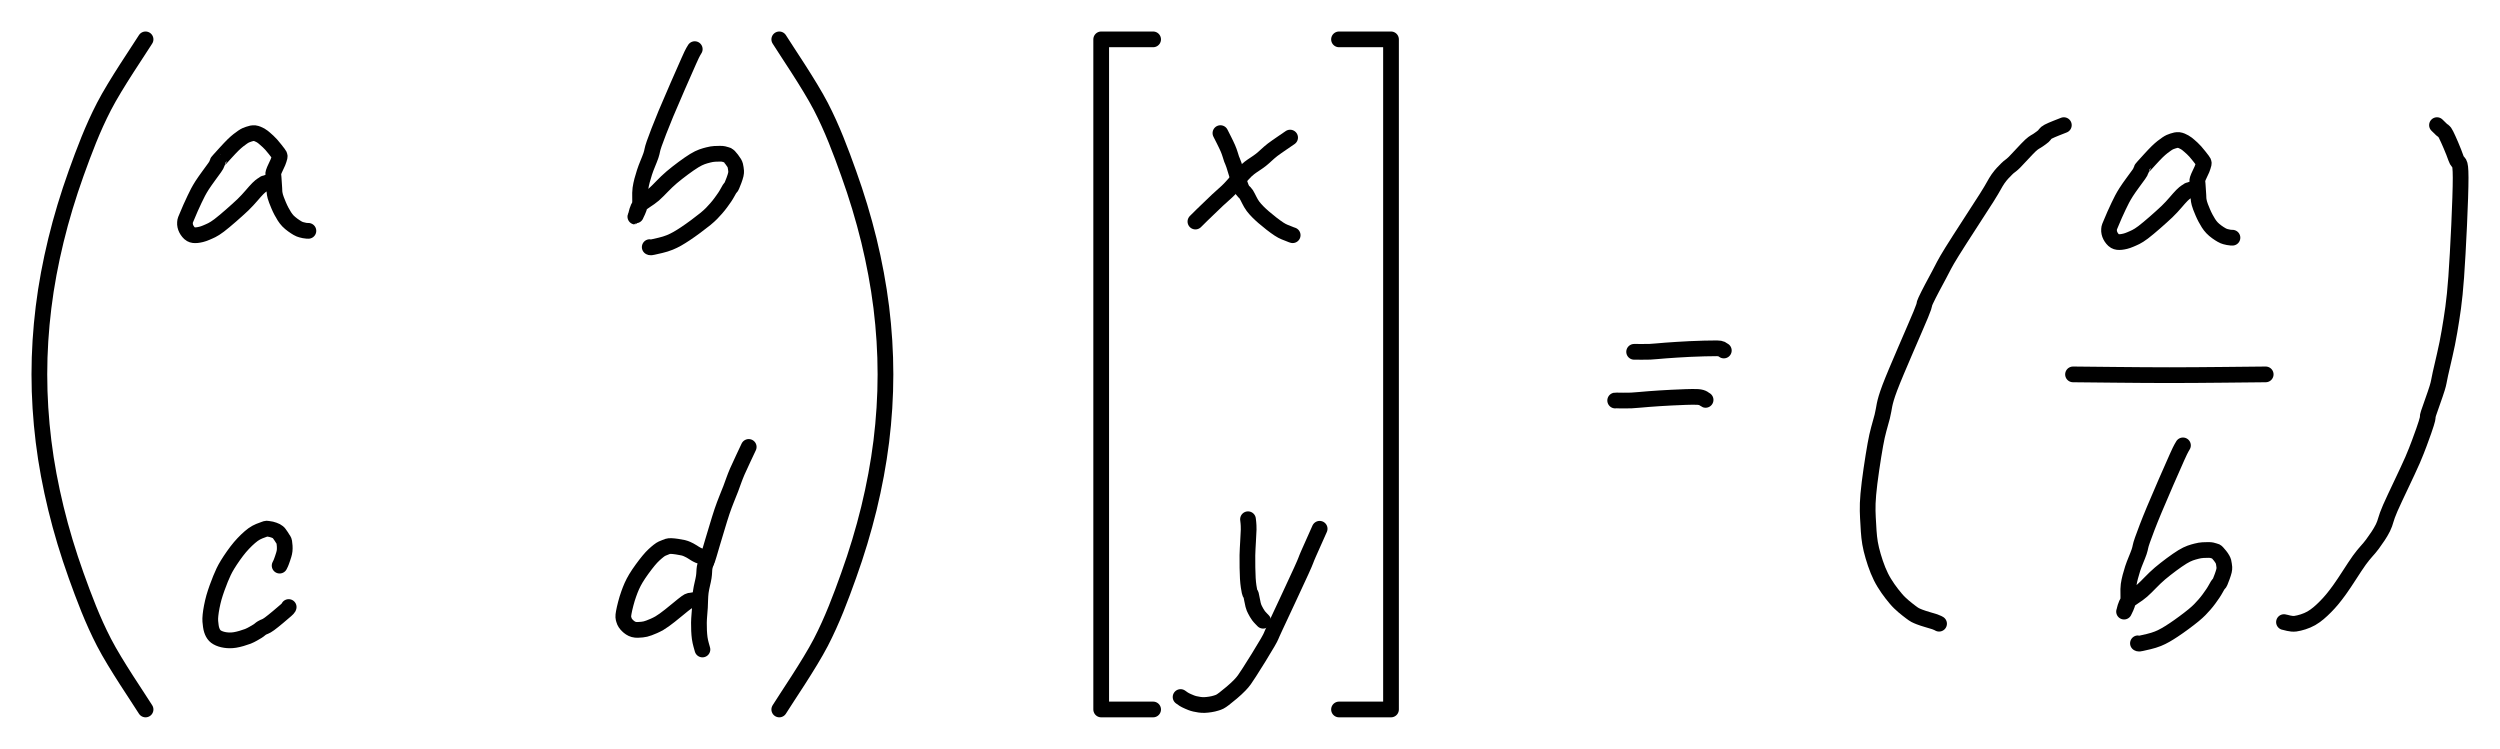
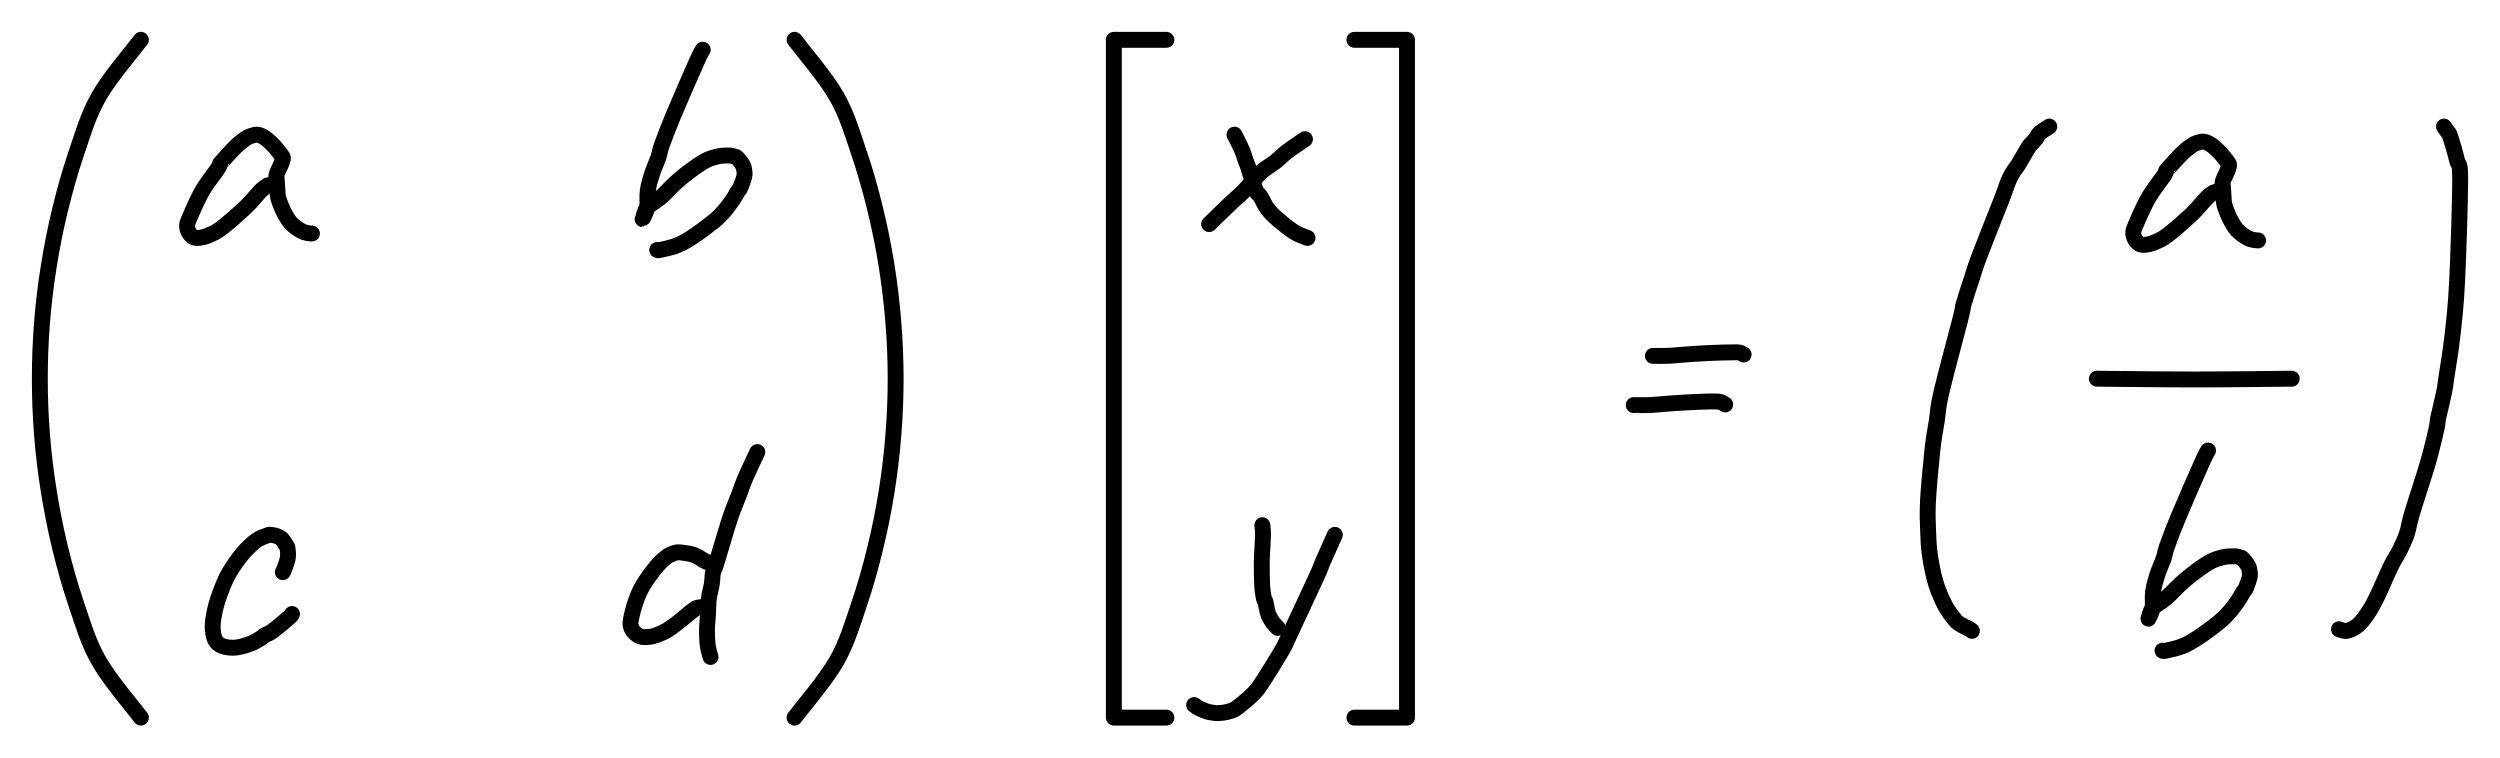
- <svg xmlns="http://www.w3.org/2000/svg" viewBox="0 0 419.75 125.73" width="419.75" height="125.73" data-dir="ltr" data-baseline="74.86" data-stroke-count="20" data-total-duration="10.897">
+ <svg xmlns="http://www.w3.org/2000/svg" viewBox="0 0 414.98 125.73" width="414.98" height="125.73" data-dir="ltr" data-baseline="74.86" data-stroke-count="20" data-total-duration="10.716">
  <g fill="none" stroke="#000" stroke-linecap="round" stroke-linejoin="round">
-     <path class="hw-stroke" d="M24.44 6.61C23.27 8.48 19.41 14.11 17.47 17.86C15.53 21.61 14.13 25.36 12.78 29.11C11.44 32.86 10.3 36.61 9.39 40.36C8.48 44.11 7.77 47.86 7.31 51.61C6.85 55.36 6.61 59.11 6.61 62.86C6.61 66.61 6.85 70.36 7.31 74.11C7.77 77.86 8.48 81.61 9.39 85.36C10.3 89.11 11.44 92.87 12.78 96.62C14.13 100.37 15.53 104.12 17.47 107.87C19.41 111.62 23.27 117.24 24.44 119.12" stroke-width="2.64" pathLength="119.84" data-i="0" data-start="0" data-dur="0.96" data-len="119.84" data-source="delimiter" data-char="(" data-font="latin" data-node="mrow/mo" />
-     <path class="hw-stroke" d="M130.84 6.61C132 8.48 135.86 14.11 137.81 17.86C139.75 21.61 141.15 25.36 142.49 29.11C143.84 32.86 144.97 36.61 145.89 40.36C146.8 44.11 147.5 47.86 147.97 51.61C148.43 55.36 148.67 59.11 148.67 62.86C148.67 66.61 148.43 70.36 147.97 74.11C147.5 77.86 146.8 81.61 145.89 85.36C144.97 89.11 143.84 92.87 142.49 96.62C141.15 100.37 139.75 104.12 137.81 107.87C135.86 111.62 132 117.24 130.84 119.12" stroke-width="2.64" pathLength="119.84" data-i="1" data-start="1.08" data-dur="0.96" data-len="119.84" data-source="delimiter" data-char=")" data-font="latin" data-node="mrow/mo" />
-     <path class="hw-stroke" d="M45.28 30.51C45.13 30.56 44.55 30.77 44.4 30.82C44.25 30.87 44.55 30.7 44.36 30.83C44.18 30.97 43.9 31.06 43.3 31.65C42.7 32.24 41.87 33.34 40.79 34.38C39.7 35.41 37.82 37.07 36.79 37.85C35.76 38.63 35.24 38.79 34.63 39.06C34.01 39.33 33.51 39.43 33.08 39.48C32.65 39.52 32.35 39.5 32.05 39.33C31.75 39.16 31.46 38.78 31.29 38.45C31.12 38.12 31.03 37.73 31.06 37.36C31.08 36.99 31.17 36.87 31.44 36.22C31.71 35.56 32.26 34.28 32.68 33.43C33.09 32.57 33.38 31.98 33.94 31.1C34.5 30.23 35.62 28.75 36.02 28.18C36.42 27.6 36.25 27.82 36.34 27.66C36.42 27.5 36.47 27.33 36.54 27.2C36.62 27.06 36.37 27.33 36.8 26.85C37.24 26.37 38.49 24.96 39.15 24.32C39.8 23.69 40.3 23.33 40.73 23.03C41.17 22.73 41.42 22.64 41.76 22.53C42.09 22.41 42.42 22.33 42.76 22.36C43.09 22.4 43.45 22.57 43.75 22.73C44.05 22.9 44.25 23.08 44.55 23.34C44.84 23.6 45.18 23.88 45.54 24.29C45.9 24.69 46.49 25.45 46.73 25.77C46.96 26.08 46.93 26.07 46.96 26.2C46.99 26.32 46.95 26.35 46.9 26.53C46.85 26.71 46.82 26.87 46.66 27.26C46.5 27.66 46.05 28.5 45.93 28.91C45.81 29.32 45.91 29.25 45.93 29.71C45.95 30.17 46.03 31.21 46.06 31.68C46.09 32.14 46.06 32.19 46.12 32.51C46.18 32.82 46.23 33.08 46.42 33.57C46.61 34.07 46.94 34.89 47.26 35.48C47.58 36.07 47.9 36.63 48.35 37.1C48.8 37.57 49.5 38.04 49.96 38.31C50.42 38.58 50.81 38.62 51.12 38.7C51.42 38.77 51.67 38.75 51.78 38.76" stroke-width="2.64" pathLength="60.13" data-i="2" data-start="2.159" data-dur="0.379" data-len="60.13" data-source="glyph" data-char="a" data-font="latin" data-node="mrow/mtable/mtr/mtd/mi" />
-     <path class="hw-stroke" d="M116.65 8.25C116.48 8.59 116.45 8.43 115.65 10.24C114.84 12.05 112.77 16.78 111.8 19.1C110.84 21.41 110.26 22.96 109.84 24.13C109.43 25.3 109.56 25.31 109.29 26.11C109.02 26.91 108.5 28.01 108.21 28.94C107.91 29.87 107.65 30.77 107.52 31.69C107.39 32.6 107.55 33.67 107.43 34.42C107.3 35.16 106.87 35.87 106.76 36.16C106.65 36.45 106.64 36.45 106.76 36.16C106.88 35.87 106.96 35 107.46 34.42C107.96 33.84 108.87 33.45 109.76 32.68C110.65 31.9 111.65 30.71 112.79 29.76C113.92 28.81 115.54 27.6 116.57 26.97C117.59 26.35 118.21 26.2 118.94 26.01C119.66 25.81 120.4 25.81 120.9 25.81C121.4 25.8 121.67 25.9 121.93 25.98C122.18 26.05 122.19 26.02 122.42 26.25C122.64 26.48 123.08 27.03 123.27 27.36C123.46 27.69 123.49 27.92 123.54 28.25C123.58 28.58 123.65 28.83 123.54 29.31C123.43 29.8 123.06 30.77 122.88 31.17C122.71 31.58 122.68 31.42 122.48 31.74C122.28 32.06 122.04 32.58 121.67 33.12C121.3 33.66 120.79 34.38 120.25 34.99C119.72 35.59 119.32 36.04 118.46 36.75C117.59 37.46 116.07 38.59 115.07 39.25C114.07 39.91 113.35 40.34 112.44 40.71C111.54 41.09 110.19 41.35 109.63 41.48C109.07 41.61 109.18 41.49 109.09 41.49" stroke-width="2.64" pathLength="73.39" data-i="3" data-start="2.658" data-dur="0.461" data-len="73.39" data-source="glyph" data-char="b" data-font="latin" data-node="mrow/mtable/mtr/mtd/mi" />
-     <path class="hw-stroke" d="M46.95 94.97C46.98 94.91 47.04 94.81 47.13 94.6C47.21 94.4 47.34 94.09 47.45 93.74C47.56 93.38 47.75 92.9 47.79 92.45C47.84 91.99 47.79 91.35 47.73 91.01C47.67 90.67 47.55 90.61 47.44 90.42C47.33 90.22 47.19 90.02 47.06 89.84C46.93 89.67 46.86 89.51 46.68 89.37C46.51 89.23 46.27 89.1 46 89.01C45.73 88.91 45.34 88.81 45.07 88.79C44.8 88.76 44.8 88.7 44.37 88.87C43.94 89.03 43.17 89.26 42.49 89.76C41.81 90.26 41.01 91.03 40.29 91.87C39.58 92.71 38.75 93.91 38.21 94.79C37.67 95.68 37.41 96.26 37.03 97.18C36.65 98.11 36.21 99.31 35.92 100.32C35.64 101.34 35.42 102.49 35.34 103.29C35.25 104.09 35.33 104.62 35.4 105.12C35.47 105.62 35.59 105.97 35.76 106.29C35.94 106.61 36.14 106.84 36.48 107.03C36.82 107.23 37.32 107.39 37.81 107.46C38.31 107.53 38.82 107.55 39.45 107.45C40.09 107.35 40.99 107.08 41.62 106.84C42.25 106.59 42.83 106.21 43.23 105.98C43.62 105.74 43.66 105.62 44 105.42C44.33 105.21 44.57 105.25 45.24 104.75C45.92 104.26 47.5 102.92 48.03 102.45C48.57 101.97 48.4 102.01 48.47 101.92" stroke-width="2.64" pathLength="44.22" data-i="4" data-start="3.24" data-dur="0.279" data-len="44.22" data-source="glyph" data-char="c" data-font="latin" data-node="mrow/mtable/mtr/mtd/mi" />
-     <path class="hw-stroke" d="M117.2 100.67C117.02 100.69 116.44 100.74 116.11 100.82C115.79 100.91 115.83 100.74 115.23 101.16C114.62 101.59 113.24 102.79 112.48 103.37C111.73 103.95 111.3 104.28 110.71 104.63C110.12 104.97 109.45 105.25 108.96 105.43C108.48 105.61 108.22 105.66 107.8 105.71C107.37 105.75 106.81 105.81 106.41 105.69C106 105.58 105.63 105.31 105.36 105.04C105.08 104.77 104.86 104.46 104.76 104.09C104.65 103.72 104.6 103.55 104.73 102.83C104.86 102.1 105.21 100.69 105.56 99.74C105.9 98.78 106.22 98.02 106.78 97.08C107.34 96.15 108.28 94.88 108.91 94.12C109.54 93.35 110.11 92.87 110.57 92.5C111.03 92.13 111.34 92.04 111.69 91.9C112.04 91.77 112.16 91.67 112.67 91.68C113.17 91.69 114.18 91.85 114.71 91.97C115.24 92.1 115.52 92.27 115.85 92.43C116.18 92.59 116.43 92.8 116.68 92.94C116.92 93.08 117.07 93.17 117.33 93.28C117.59 93.4 118.03 93.46 118.25 93.62C118.47 93.78 118.41 94.66 118.63 94.26C118.86 93.85 119.17 92.59 119.6 91.19C120.03 89.8 120.72 87.39 121.23 85.87C121.75 84.34 122.27 83.16 122.7 82.04C123.12 80.93 123.29 80.34 123.79 79.17C124.3 78.01 125.39 75.73 125.71 75.04" stroke-width="2.64" pathLength="57.8" data-i="5" data-start="3.639" data-dur="0.365" data-len="57.8" data-source="glyph" data-char="d" data-font="latin" data-node="mrow/mtable/mtr/mtd/mi" />
-     <path class="hw-stroke" d="M118.63 94.26C118.58 94.43 118.39 94.84 118.31 95.28C118.23 95.72 118.27 96.22 118.16 96.9C118.06 97.59 117.77 98.55 117.66 99.4C117.55 100.25 117.57 101.12 117.52 101.99C117.47 102.85 117.36 103.7 117.35 104.56C117.34 105.42 117.38 106.39 117.48 107.14C117.58 107.89 117.86 108.73 117.94 109.05" stroke-width="2.64" pathLength="14.98" data-i="6" data-start="4.168" data-dur="0.095" data-len="14.98" data-source="glyph" data-char="d" data-font="latin" data-node="mrow/mtable/mtr/mtd/mi" />
-     <path class="hw-stroke" d="M193.61 6.61L184.89 6.61L184.89 119.12L193.61 119.12" stroke-width="2.64" pathLength="129.97" data-i="7" data-start="4.383" data-dur="1.041" data-len="129.97" data-source="delimiter" data-char="[" data-font="latin" data-node="mrow/mo" />
-     <path class="hw-stroke" d="M224.82 6.61L233.55 6.61L233.55 119.12L224.82 119.12" stroke-width="2.64" pathLength="129.97" data-i="8" data-start="5.545" data-dur="1.041" data-len="129.97" data-source="delimiter" data-char="]" data-font="latin" data-node="mrow/mo" />
-     <path class="hw-stroke" d="M204.91 22.35C205.12 22.77 205.85 24.17 206.16 24.9C206.48 25.62 206.62 26.25 206.79 26.72C206.96 27.19 206.91 26.92 207.18 27.71C207.45 28.51 208.04 30.65 208.39 31.47C208.73 32.29 208.92 32.12 209.25 32.64C209.58 33.17 209.89 33.99 210.37 34.63C210.85 35.26 211.41 35.81 212.14 36.45C212.87 37.09 214.03 38 214.74 38.46C215.44 38.93 215.99 39.07 216.38 39.24C216.76 39.41 216.93 39.45 217.04 39.49" stroke-width="2.64" pathLength="21.9" data-i="9" data-start="6.706" data-dur="0.139" data-len="21.9" data-source="glyph" data-char="x" data-font="latin" data-node="mrow/mtable/mtr/mtd/mi" />
-     <path class="hw-stroke" d="M216.61 23.1C216.12 23.45 214.47 24.54 213.65 25.16C212.84 25.79 212.36 26.33 211.71 26.84C211.06 27.35 210.28 27.8 209.76 28.21C209.25 28.62 209.16 28.72 208.61 29.31C208.06 29.89 207.16 31 206.46 31.72C205.76 32.44 205.18 32.88 204.41 33.61C203.64 34.34 202.44 35.5 201.82 36.1C201.21 36.7 200.9 37.02 200.71 37.2" stroke-width="2.64" pathLength="21.32" data-i="10" data-start="7.01" data-dur="0.135" data-len="21.32" data-source="glyph" data-char="x" data-font="latin" data-node="mrow/mtable/mtr/mtd/mi" />
-     <path class="hw-stroke" d="M209.54 87.18C209.56 87.47 209.66 87.9 209.65 88.91C209.63 89.92 209.47 91.87 209.44 93.24C209.42 94.6 209.46 96.11 209.51 97.13C209.57 98.15 209.71 98.9 209.8 99.35C209.89 99.81 209.95 99.49 210.05 99.86C210.15 100.23 210.28 101.13 210.4 101.56C210.51 101.99 210.59 102.13 210.74 102.43C210.89 102.73 211.09 103.08 211.31 103.38C211.53 103.68 211.96 104.08 212.08 104.22" stroke-width="2.64" pathLength="17.71" data-i="11" data-start="7.264" data-dur="0.112" data-len="17.71" data-source="glyph" data-char="y" data-font="latin" data-node="mrow/mtable/mtr/mtd/mi" />
-     <path class="hw-stroke" d="M221.57 88.78C221.25 89.48 220.2 91.82 219.69 93C219.17 94.18 219.41 93.82 218.48 95.86C217.55 97.9 215.05 103.25 214.11 105.25C213.17 107.25 213.58 106.58 212.86 107.85C212.13 109.12 210.55 111.67 209.77 112.87C208.98 114.07 208.86 114.31 208.15 115.05C207.45 115.79 206.21 116.81 205.54 117.32C204.88 117.82 204.73 117.88 204.17 118.05C203.62 118.23 202.82 118.35 202.23 118.37C201.64 118.39 201.09 118.28 200.63 118.18C200.17 118.08 199.79 117.9 199.48 117.77C199.16 117.64 198.96 117.52 198.75 117.4C198.54 117.27 198.31 117.09 198.22 117.03" stroke-width="2.64" pathLength="40.9" data-i="12" data-start="7.54" data-dur="0.259" data-len="40.9" data-source="glyph" data-char="y" data-font="latin" data-node="mrow/mtable/mtr/mtd/mi" />
-     <path class="hw-stroke" d="M274.37 59.07C274.42 59.07 274.22 59.07 274.67 59.07C275.11 59.07 276.21 59.09 277.05 59.06C277.88 59.02 278.55 58.93 279.66 58.85C280.77 58.78 282.26 58.66 283.7 58.6C285.13 58.54 287.33 58.46 288.26 58.48C289.18 58.5 289.05 58.67 289.25 58.74C289.44 58.8 289.4 58.83 289.43 58.85" stroke-width="2.64" pathLength="15.19" data-i="13" data-start="7.919" data-dur="0.096" data-len="15.19" data-source="glyph" data-char="=" data-font="latin" data-node="mo" />
-     <path class="hw-stroke" d="M271.19 67.25C271.24 67.24 271 67.24 271.45 67.24C271.9 67.24 272.98 67.28 273.88 67.24C274.78 67.2 275.73 67.08 276.86 67C277.99 66.92 279.31 66.82 280.67 66.76C282.04 66.7 284.11 66.59 285.06 66.65C286.01 66.72 286.15 67.06 286.37 67.14" stroke-width="2.64" pathLength="15.36" data-i="14" data-start="8.18" data-dur="0.096" data-len="15.36" data-source="glyph" data-char="=" data-font="latin" data-node="mo" />
-     <path class="hw-stroke" d="M346.52 21.01C346.08 21.19 344.47 21.79 343.9 22.1C343.33 22.4 343.37 22.62 343.09 22.86C342.82 23.09 342.6 23.24 342.23 23.5C341.87 23.77 341.58 23.81 340.91 24.43C340.24 25.06 338.88 26.59 338.22 27.25C337.56 27.9 337.4 27.88 336.94 28.35C336.49 28.81 336.03 29.23 335.46 30.04C334.9 30.85 334.85 31.16 333.56 33.2C332.27 35.24 329.06 40.13 327.73 42.28C326.4 44.43 326.32 44.75 325.59 46.11C324.86 47.47 323.86 49.32 323.34 50.44C322.83 51.56 323.49 50.39 322.49 52.83C321.48 55.27 318.38 62.25 317.3 65.1C316.23 67.95 316.43 68.33 316.03 69.93C315.62 71.53 315.25 72.5 314.87 74.67C314.48 76.85 313.88 80.76 313.69 82.99C313.49 85.22 313.6 86.53 313.69 88.08C313.77 89.62 313.85 90.79 314.2 92.25C314.56 93.71 315.12 95.47 315.81 96.85C316.49 98.22 317.47 99.53 318.31 100.52C319.14 101.51 320.16 102.26 320.82 102.77C321.49 103.28 321.63 103.32 322.29 103.59C322.96 103.86 324.28 104.21 324.83 104.39C325.37 104.58 325.44 104.66 325.57 104.72" stroke-width="2.64" pathLength="99.57" data-i="15" data-start="8.396" data-dur="0.477" data-len="99.57" data-source="glyph" data-char="(" data-font="latin" data-node="mrow/mo" />
-     <path class="hw-stroke" d="M368.33 31.66C368.18 31.71 367.6 31.92 367.45 31.97C367.3 32.03 367.6 31.85 367.41 31.99C367.23 32.12 366.94 32.21 366.35 32.8C365.75 33.39 364.92 34.5 363.84 35.53C362.75 36.56 360.87 38.22 359.84 39C358.81 39.78 358.29 39.94 357.68 40.21C357.06 40.48 356.56 40.58 356.13 40.63C355.7 40.67 355.4 40.65 355.1 40.48C354.8 40.31 354.51 39.93 354.34 39.6C354.17 39.27 354.08 38.89 354.11 38.51C354.13 38.14 354.22 38.03 354.49 37.37C354.76 36.71 355.31 35.43 355.73 34.58C356.14 33.73 356.43 33.13 356.99 32.25C357.54 31.38 358.67 29.9 359.07 29.33C359.47 28.75 359.3 28.98 359.38 28.81C359.47 28.65 359.52 28.49 359.59 28.35C359.67 28.22 359.42 28.48 359.85 28C360.29 27.52 361.54 26.11 362.2 25.47C362.85 24.84 363.35 24.48 363.78 24.18C364.22 23.88 364.47 23.79 364.81 23.68C365.14 23.57 365.47 23.48 365.81 23.51C366.14 23.55 366.5 23.72 366.8 23.89C367.1 24.05 367.3 24.24 367.6 24.49C367.89 24.75 368.23 25.03 368.59 25.44C368.95 25.84 369.54 26.6 369.78 26.92C370.01 27.24 369.98 27.22 370.01 27.35C370.04 27.47 370 27.5 369.95 27.68C369.9 27.86 369.87 28.02 369.71 28.42C369.55 28.81 369.1 29.66 368.98 30.06C368.86 30.47 368.96 30.4 368.98 30.86C369 31.32 369.08 32.36 369.11 32.83C369.14 33.3 369.11 33.34 369.17 33.66C369.23 33.97 369.28 34.23 369.47 34.73C369.66 35.22 369.99 36.04 370.31 36.63C370.63 37.22 370.95 37.78 371.4 38.25C371.85 38.73 372.55 39.2 373.01 39.46C373.47 39.73 373.86 39.78 374.17 39.85C374.47 39.92 374.72 39.9 374.83 39.91" stroke-width="2.64" pathLength="60.13" data-i="16" data-start="8.993" data-dur="0.379" data-len="60.13" data-source="glyph" data-char="a" data-font="latin" data-node="mrow/mfrac/mi" />
-     <path class="hw-stroke" d="M348.06 62.86C350.75 62.88 358.84 62.99 364.23 62.99C369.62 62.99 377.71 62.88 380.41 62.86" stroke-width="2.64" pathLength="32.35" data-i="17" data-start="9.493" data-dur="0.259" data-len="32.35" data-source="rule" data-node="mrow/mfrac" />
-     <path class="hw-stroke" d="M366.52 74.78C366.36 75.11 366.33 74.96 365.52 76.77C364.71 78.57 362.64 83.31 361.68 85.62C360.71 87.94 360.14 89.49 359.72 90.66C359.3 91.82 359.43 91.84 359.16 92.64C358.89 93.44 358.38 94.53 358.08 95.46C357.79 96.39 357.52 97.3 357.39 98.22C357.26 99.13 357.43 100.2 357.3 100.94C357.18 101.69 356.75 102.4 356.63 102.69C356.52 102.98 356.52 102.98 356.63 102.69C356.75 102.4 356.83 101.53 357.33 100.95C357.83 100.37 358.75 99.98 359.63 99.2C360.52 98.43 361.53 97.24 362.66 96.29C363.79 95.34 365.41 94.13 366.44 93.5C367.46 92.88 368.09 92.73 368.81 92.54C369.53 92.34 370.28 92.34 370.78 92.34C371.27 92.33 371.55 92.43 371.8 92.51C372.05 92.58 372.07 92.55 372.29 92.78C372.51 93.01 372.96 93.55 373.14 93.89C373.33 94.22 373.37 94.45 373.41 94.78C373.46 95.1 373.52 95.35 373.41 95.84C373.3 96.33 372.93 97.3 372.76 97.7C372.58 98.11 372.55 97.95 372.35 98.27C372.15 98.59 371.91 99.1 371.54 99.64C371.17 100.19 370.66 100.91 370.13 101.51C369.59 102.12 369.19 102.57 368.33 103.28C367.47 103.99 365.95 105.12 364.94 105.78C363.94 106.44 363.22 106.87 362.32 107.24C361.41 107.62 360.06 107.88 359.51 108.01C358.95 108.14 359.05 108.01 358.96 108.01" stroke-width="2.64" pathLength="73.39" data-i="18" data-start="9.872" data-dur="0.461" data-len="73.39" data-source="glyph" data-char="b" data-font="latin" data-node="mrow/mfrac/mi" />
-     <path class="hw-stroke" d="M409.17 21.01C409.31 21.14 409.73 21.54 409.99 21.81C410.24 22.07 410.3 21.82 410.7 22.62C411.1 23.41 411.95 25.37 412.36 26.57C412.77 27.77 413.13 26.51 413.14 29.83C413.15 33.16 412.71 42.2 412.4 46.5C412.09 50.8 411.72 52.91 411.27 55.63C410.83 58.35 410.08 61.2 409.74 62.79C409.39 64.38 409.53 64.07 409.2 65.17C408.87 66.27 408.03 68.52 407.75 69.39C407.48 70.26 407.7 69.88 407.57 70.38C407.43 70.87 407.36 71.21 406.95 72.35C406.53 73.49 406.01 75.06 405.08 77.22C404.14 79.38 402.15 83.42 401.32 85.32C400.49 87.21 400.6 87.59 400.1 88.6C399.6 89.6 399 90.44 398.34 91.35C397.68 92.26 397.05 92.78 396.13 94.06C395.21 95.34 393.77 97.71 392.82 99.01C391.88 100.31 391.25 101.06 390.46 101.86C389.67 102.66 388.9 103.34 388.06 103.82C387.21 104.3 386.16 104.61 385.39 104.72C384.63 104.82 383.8 104.49 383.48 104.45" stroke-width="2.64" pathLength="95.14" data-i="19" data-start="10.453" data-dur="0.444" data-len="95.14" data-source="glyph" data-char=")" data-font="latin" data-node="mrow/mo" />
+     <path class="hw-stroke" d="M23.39 6.61C22.22 8.17 18.2 12.86 16.42 15.98C14.64 19.11 13.76 22.23 12.69 25.36C11.62 28.49 10.76 31.61 9.99 34.74C9.23 37.86 8.61 40.99 8.11 44.11C7.6 47.24 7.23 50.36 6.98 53.49C6.73 56.61 6.61 59.74 6.61 62.86C6.61 65.99 6.73 69.11 6.98 72.24C7.23 75.36 7.6 78.49 8.11 81.61C8.61 84.74 9.23 87.86 9.99 90.99C10.76 94.12 11.62 97.24 12.69 100.37C13.76 103.49 14.64 106.62 16.42 109.74C18.2 112.87 22.22 117.55 23.39 119.12" stroke-width="2.64" pathLength="119.91" data-i="0" data-start="0" data-dur="0.96" data-len="119.91" data-source="delimiter" data-char="(" data-font="latin" data-node="mrow/mo" />
+     <path class="hw-stroke" d="M131.89 6.61C133.05 8.17 137.08 12.86 138.86 15.98C140.64 19.11 141.51 22.23 142.58 25.36C143.65 28.49 144.52 31.61 145.28 34.74C146.05 37.86 146.67 40.99 147.17 44.11C147.67 47.24 148.04 50.36 148.29 53.49C148.54 56.61 148.67 59.74 148.67 62.86C148.67 65.99 148.54 69.11 148.29 72.24C148.04 75.36 147.67 78.49 147.17 81.61C146.67 84.74 146.05 87.86 145.28 90.99C144.52 94.12 143.65 97.24 142.58 100.37C141.51 103.49 140.64 106.62 138.86 109.74C137.08 112.87 133.05 117.55 131.89 119.12" stroke-width="2.64" pathLength="119.91" data-i="1" data-start="1.08" data-dur="0.96" data-len="119.91" data-source="delimiter" data-char=")" data-font="latin" data-node="mrow/mo" />
+     <path class="hw-stroke" d="M45.28 30.51C45.13 30.56 44.55 30.77 44.4 30.82C44.25 30.87 44.55 30.7 44.36 30.83C44.18 30.97 43.9 31.06 43.3 31.65C42.7 32.24 41.87 33.34 40.79 34.38C39.7 35.41 37.82 37.07 36.79 37.85C35.76 38.63 35.24 38.79 34.63 39.06C34.01 39.33 33.51 39.43 33.08 39.48C32.65 39.52 32.35 39.5 32.05 39.33C31.75 39.16 31.46 38.78 31.29 38.45C31.12 38.12 31.03 37.73 31.06 37.36C31.08 36.99 31.17 36.87 31.44 36.22C31.71 35.56 32.26 34.28 32.68 33.43C33.09 32.57 33.38 31.98 33.94 31.1C34.5 30.23 35.62 28.75 36.02 28.18C36.42 27.6 36.25 27.82 36.34 27.66C36.42 27.5 36.47 27.33 36.54 27.2C36.62 27.06 36.37 27.33 36.8 26.85C37.24 26.37 38.49 24.96 39.15 24.32C39.8 23.69 40.3 23.33 40.73 23.03C41.17 22.73 41.42 22.64 41.76 22.53C42.09 22.41 42.42 22.33 42.76 22.36C43.09 22.4 43.45 22.57 43.75 22.73C44.05 22.9 44.25 23.08 44.55 23.34C44.84 23.6 45.18 23.88 45.54 24.29C45.9 24.69 46.49 25.45 46.73 25.77C46.96 26.08 46.93 26.07 46.96 26.2C46.99 26.32 46.95 26.35 46.9 26.53C46.85 26.71 46.82 26.87 46.66 27.26C46.5 27.66 46.05 28.5 45.93 28.91C45.81 29.32 45.91 29.25 45.93 29.71C45.95 30.17 46.03 31.21 46.06 31.68C46.09 32.14 46.06 32.19 46.12 32.51C46.18 32.82 46.23 33.08 46.42 33.57C46.61 34.07 46.94 34.89 47.26 35.48C47.58 36.07 47.9 36.63 48.35 37.1C48.8 37.57 49.5 38.04 49.96 38.31C50.42 38.58 50.81 38.62 51.12 38.7C51.42 38.77 51.67 38.75 51.78 38.76" stroke-width="2.64" pathLength="60.13" data-i="2" data-start="2.16" data-dur="0.379" data-len="60.13" data-source="glyph" data-char="a" data-font="latin" data-node="mrow/mtable/mtr/mtd/mi" />
+     <path class="hw-stroke" d="M116.65 8.25C116.48 8.59 116.45 8.43 115.65 10.24C114.84 12.05 112.77 16.78 111.8 19.1C110.84 21.41 110.26 22.96 109.84 24.13C109.43 25.3 109.56 25.31 109.29 26.11C109.02 26.91 108.5 28.01 108.21 28.94C107.91 29.87 107.65 30.77 107.52 31.69C107.39 32.6 107.55 33.67 107.43 34.42C107.3 35.16 106.87 35.87 106.76 36.16C106.65 36.45 106.64 36.45 106.76 36.16C106.88 35.87 106.96 35 107.46 34.42C107.96 33.84 108.87 33.45 109.76 32.68C110.65 31.9 111.65 30.71 112.79 29.76C113.92 28.81 115.54 27.6 116.57 26.97C117.59 26.35 118.21 26.2 118.94 26.01C119.66 25.81 120.4 25.81 120.9 25.81C121.4 25.8 121.67 25.9 121.93 25.98C122.18 26.05 122.19 26.02 122.42 26.25C122.64 26.48 123.08 27.03 123.27 27.36C123.46 27.69 123.49 27.92 123.54 28.25C123.58 28.58 123.65 28.83 123.54 29.31C123.43 29.8 123.06 30.77 122.88 31.17C122.71 31.58 122.68 31.42 122.48 31.74C122.28 32.06 122.04 32.58 121.67 33.12C121.3 33.66 120.79 34.38 120.25 34.99C119.72 35.59 119.32 36.04 118.46 36.75C117.59 37.46 116.07 38.59 115.07 39.25C114.07 39.91 113.35 40.34 112.44 40.71C111.54 41.09 110.19 41.35 109.63 41.48C109.07 41.61 109.18 41.49 109.09 41.49" stroke-width="2.64" pathLength="73.39" data-i="3" data-start="2.659" data-dur="0.461" data-len="73.39" data-source="glyph" data-char="b" data-font="latin" data-node="mrow/mtable/mtr/mtd/mi" />
+     <path class="hw-stroke" d="M46.95 94.97C46.98 94.91 47.04 94.81 47.13 94.6C47.21 94.4 47.34 94.09 47.45 93.74C47.56 93.38 47.75 92.9 47.79 92.45C47.84 91.99 47.79 91.35 47.73 91.01C47.67 90.67 47.55 90.61 47.44 90.42C47.33 90.22 47.19 90.02 47.06 89.84C46.93 89.67 46.86 89.51 46.68 89.37C46.51 89.23 46.27 89.1 46 89.01C45.73 88.91 45.34 88.81 45.07 88.79C44.8 88.76 44.8 88.7 44.37 88.87C43.94 89.03 43.17 89.26 42.49 89.76C41.81 90.26 41.01 91.03 40.29 91.87C39.58 92.71 38.75 93.91 38.21 94.79C37.67 95.68 37.41 96.26 37.03 97.18C36.65 98.11 36.21 99.31 35.92 100.32C35.64 101.34 35.42 102.49 35.34 103.29C35.25 104.09 35.33 104.62 35.4 105.12C35.47 105.62 35.59 105.97 35.76 106.29C35.94 106.61 36.14 106.84 36.48 107.03C36.82 107.23 37.32 107.39 37.81 107.46C38.31 107.53 38.82 107.55 39.45 107.45C40.09 107.35 40.99 107.08 41.62 106.84C42.25 106.59 42.83 106.21 43.23 105.98C43.62 105.74 43.66 105.62 44 105.42C44.33 105.21 44.57 105.25 45.24 104.75C45.92 104.26 47.5 102.92 48.03 102.45C48.57 101.97 48.4 102.01 48.47 101.92" stroke-width="2.64" pathLength="44.22" data-i="4" data-start="3.241" data-dur="0.279" data-len="44.22" data-source="glyph" data-char="c" data-font="latin" data-node="mrow/mtable/mtr/mtd/mi" />
+     <path class="hw-stroke" d="M117.2 100.67C117.02 100.69 116.44 100.74 116.11 100.82C115.79 100.91 115.83 100.74 115.23 101.16C114.62 101.59 113.24 102.79 112.48 103.37C111.73 103.95 111.3 104.28 110.71 104.63C110.12 104.97 109.45 105.25 108.96 105.43C108.48 105.61 108.22 105.66 107.8 105.71C107.37 105.75 106.81 105.81 106.41 105.69C106 105.58 105.63 105.31 105.36 105.04C105.08 104.77 104.86 104.46 104.76 104.09C104.65 103.72 104.6 103.55 104.73 102.83C104.86 102.1 105.21 100.69 105.56 99.74C105.9 98.78 106.22 98.02 106.78 97.08C107.34 96.15 108.28 94.88 108.91 94.12C109.54 93.35 110.11 92.87 110.57 92.5C111.03 92.13 111.34 92.04 111.69 91.9C112.04 91.77 112.16 91.67 112.67 91.68C113.17 91.69 114.18 91.85 114.71 91.97C115.24 92.1 115.52 92.27 115.85 92.43C116.18 92.59 116.43 92.8 116.68 92.94C116.92 93.08 117.07 93.17 117.33 93.28C117.59 93.4 118.03 93.46 118.25 93.62C118.47 93.78 118.41 94.66 118.63 94.26C118.86 93.85 119.17 92.59 119.6 91.19C120.03 89.8 120.72 87.39 121.23 85.87C121.75 84.34 122.27 83.16 122.7 82.04C123.12 80.93 123.29 80.34 123.79 79.17C124.3 78.01 125.39 75.73 125.71 75.04" stroke-width="2.64" pathLength="57.8" data-i="5" data-start="3.64" data-dur="0.365" data-len="57.8" data-source="glyph" data-char="d" data-font="latin" data-node="mrow/mtable/mtr/mtd/mi" />
+     <path class="hw-stroke" d="M118.63 94.26C118.58 94.43 118.39 94.84 118.31 95.28C118.23 95.72 118.27 96.22 118.16 96.9C118.06 97.59 117.77 98.55 117.66 99.4C117.55 100.25 117.57 101.12 117.52 101.99C117.47 102.85 117.36 103.7 117.35 104.56C117.34 105.42 117.38 106.39 117.48 107.14C117.58 107.89 117.86 108.73 117.94 109.05" stroke-width="2.64" pathLength="14.98" data-i="6" data-start="4.169" data-dur="0.095" data-len="14.98" data-source="glyph" data-char="d" data-font="latin" data-node="mrow/mtable/mtr/mtd/mi" />
+     <path class="hw-stroke" d="M193.61 6.61L184.89 6.61L184.89 119.12L193.61 119.12" stroke-width="2.64" pathLength="129.97" data-i="7" data-start="4.384" data-dur="1.041" data-len="129.97" data-source="delimiter" data-char="[" data-font="latin" data-node="mrow/mo" />
+     <path class="hw-stroke" d="M224.82 6.61L233.55 6.61L233.55 119.12L224.82 119.12" stroke-width="2.64" pathLength="129.97" data-i="8" data-start="5.546" data-dur="1.041" data-len="129.97" data-source="delimiter" data-char="]" data-font="latin" data-node="mrow/mo" />
+     <path class="hw-stroke" d="M204.91 22.35C205.12 22.77 205.85 24.17 206.16 24.9C206.48 25.62 206.62 26.25 206.79 26.72C206.96 27.19 206.91 26.92 207.18 27.71C207.45 28.51 208.04 30.65 208.39 31.47C208.73 32.29 208.92 32.12 209.25 32.64C209.58 33.17 209.89 33.99 210.37 34.63C210.85 35.26 211.41 35.81 212.14 36.45C212.87 37.09 214.03 38 214.74 38.46C215.44 38.93 215.99 39.07 216.38 39.24C216.76 39.41 216.93 39.45 217.04 39.49" stroke-width="2.64" pathLength="21.9" data-i="9" data-start="6.707" data-dur="0.139" data-len="21.9" data-source="glyph" data-char="x" data-font="latin" data-node="mrow/mtable/mtr/mtd/mi" />
+     <path class="hw-stroke" d="M216.61 23.1C216.12 23.45 214.47 24.54 213.65 25.16C212.84 25.79 212.36 26.33 211.71 26.84C211.06 27.35 210.28 27.8 209.76 28.21C209.25 28.62 209.16 28.72 208.61 29.31C208.06 29.89 207.16 31 206.46 31.72C205.76 32.44 205.18 32.88 204.41 33.61C203.64 34.34 202.44 35.5 201.82 36.1C201.21 36.7 200.9 37.02 200.71 37.2" stroke-width="2.64" pathLength="21.32" data-i="10" data-start="7.011" data-dur="0.135" data-len="21.32" data-source="glyph" data-char="x" data-font="latin" data-node="mrow/mtable/mtr/mtd/mi" />
+     <path class="hw-stroke" d="M209.54 87.18C209.56 87.47 209.66 87.9 209.65 88.91C209.63 89.92 209.47 91.87 209.44 93.24C209.42 94.6 209.46 96.11 209.51 97.13C209.57 98.15 209.71 98.9 209.8 99.35C209.89 99.81 209.95 99.49 210.05 99.86C210.15 100.23 210.28 101.13 210.4 101.56C210.51 101.99 210.59 102.13 210.74 102.43C210.89 102.73 211.09 103.08 211.31 103.38C211.53 103.68 211.96 104.08 212.08 104.22" stroke-width="2.64" pathLength="17.71" data-i="11" data-start="7.265" data-dur="0.112" data-len="17.71" data-source="glyph" data-char="y" data-font="latin" data-node="mrow/mtable/mtr/mtd/mi" />
+     <path class="hw-stroke" d="M221.57 88.78C221.25 89.48 220.2 91.82 219.69 93C219.17 94.18 219.41 93.82 218.48 95.86C217.55 97.9 215.05 103.25 214.11 105.25C213.17 107.25 213.58 106.58 212.86 107.85C212.13 109.12 210.55 111.67 209.77 112.87C208.98 114.07 208.86 114.31 208.15 115.05C207.45 115.79 206.21 116.81 205.54 117.32C204.88 117.82 204.73 117.88 204.17 118.05C203.62 118.23 202.82 118.35 202.23 118.37C201.64 118.39 201.09 118.28 200.63 118.18C200.17 118.08 199.79 117.9 199.48 117.77C199.16 117.64 198.96 117.52 198.75 117.4C198.54 117.27 198.31 117.09 198.22 117.03" stroke-width="2.64" pathLength="40.9" data-i="12" data-start="7.541" data-dur="0.259" data-len="40.9" data-source="glyph" data-char="y" data-font="latin" data-node="mrow/mtable/mtr/mtd/mi" />
+     <path class="hw-stroke" d="M274.37 59.07C274.42 59.07 274.22 59.07 274.67 59.07C275.11 59.07 276.21 59.09 277.05 59.06C277.88 59.02 278.55 58.93 279.66 58.85C280.77 58.78 282.26 58.66 283.7 58.6C285.13 58.54 287.33 58.46 288.26 58.48C289.18 58.5 289.05 58.67 289.25 58.74C289.44 58.8 289.4 58.83 289.43 58.85" stroke-width="2.64" pathLength="15.19" data-i="13" data-start="7.92" data-dur="0.096" data-len="15.19" data-source="glyph" data-char="=" data-font="latin" data-node="mo" />
+     <path class="hw-stroke" d="M271.19 67.25C271.24 67.24 271 67.24 271.45 67.24C271.9 67.24 272.98 67.28 273.88 67.24C274.78 67.2 275.73 67.08 276.86 67C277.99 66.92 279.31 66.82 280.67 66.76C282.04 66.7 284.11 66.59 285.06 66.65C286.01 66.72 286.15 67.06 286.37 67.14" stroke-width="2.64" pathLength="15.36" data-i="14" data-start="8.181" data-dur="0.096" data-len="15.36" data-source="glyph" data-char="=" data-font="latin" data-node="mo" />
+     <path class="hw-stroke" d="M340.16 21.01C339.89 21.19 338.91 21.79 338.56 22.1C338.21 22.4 338.23 22.62 338.06 22.86C337.89 23.09 337.76 23.24 337.54 23.5C337.31 23.77 337.13 23.81 336.72 24.43C336.31 25.06 335.48 26.59 335.07 27.25C334.67 27.9 334.58 27.88 334.29 28.35C334.01 28.81 333.73 29.23 333.39 30.04C333.04 30.85 333.01 31.16 332.22 33.2C331.43 35.24 329.46 40.13 328.65 42.28C327.83 44.43 327.79 44.75 327.34 46.11C326.89 47.47 326.28 49.32 325.96 50.44C325.64 51.56 326.05 50.39 325.44 52.83C324.82 55.27 322.92 62.25 322.26 65.1C321.6 67.95 321.73 68.33 321.48 69.93C321.23 71.53 321 72.5 320.77 74.67C320.53 76.85 320.16 80.76 320.04 82.99C319.92 85.22 319.99 86.53 320.05 88.08C320.1 89.62 320.15 90.79 320.36 92.25C320.58 93.71 320.92 95.47 321.34 96.85C321.76 98.22 322.36 99.53 322.87 100.52C323.39 101.51 324.01 102.26 324.42 102.77C324.82 103.28 324.91 103.32 325.32 103.59C325.73 103.86 326.53 104.21 326.87 104.39C327.2 104.58 327.25 104.66 327.32 104.72" stroke-width="2.64" pathLength="90.58" data-i="15" data-start="8.397" data-dur="0.374" data-len="90.58" data-source="glyph" data-char="(" data-font="latin" data-node="mrow/mo" />
+     <path class="hw-stroke" d="M368.33 31.66C368.18 31.71 367.6 31.92 367.45 31.97C367.3 32.03 367.6 31.85 367.41 31.99C367.23 32.12 366.94 32.21 366.35 32.8C365.75 33.39 364.92 34.5 363.84 35.53C362.75 36.56 360.87 38.22 359.84 39C358.81 39.78 358.29 39.94 357.68 40.21C357.06 40.48 356.56 40.58 356.13 40.63C355.7 40.67 355.4 40.65 355.1 40.48C354.8 40.31 354.51 39.93 354.34 39.6C354.17 39.27 354.08 38.89 354.11 38.51C354.13 38.14 354.22 38.03 354.49 37.37C354.76 36.71 355.31 35.43 355.73 34.58C356.14 33.73 356.43 33.13 356.99 32.25C357.54 31.38 358.67 29.9 359.07 29.33C359.47 28.75 359.3 28.98 359.38 28.81C359.47 28.65 359.52 28.49 359.59 28.35C359.67 28.22 359.42 28.48 359.85 28C360.29 27.52 361.54 26.11 362.2 25.47C362.85 24.84 363.35 24.48 363.78 24.18C364.22 23.88 364.47 23.79 364.81 23.68C365.14 23.57 365.47 23.48 365.81 23.51C366.14 23.55 366.5 23.72 366.8 23.89C367.1 24.05 367.3 24.24 367.6 24.49C367.89 24.75 368.23 25.03 368.59 25.44C368.95 25.84 369.54 26.6 369.78 26.92C370.01 27.24 369.98 27.22 370.01 27.35C370.04 27.47 370 27.5 369.95 27.68C369.9 27.86 369.87 28.02 369.71 28.42C369.55 28.81 369.1 29.66 368.98 30.06C368.86 30.47 368.96 30.4 368.98 30.86C369 31.32 369.08 32.36 369.11 32.83C369.14 33.3 369.11 33.34 369.17 33.66C369.23 33.97 369.28 34.23 369.47 34.73C369.66 35.22 369.99 36.04 370.31 36.63C370.63 37.22 370.95 37.78 371.4 38.25C371.85 38.73 372.55 39.2 373.01 39.46C373.47 39.73 373.86 39.78 374.17 39.85C374.47 39.92 374.72 39.9 374.83 39.91" stroke-width="2.64" pathLength="60.13" data-i="16" data-start="8.891" data-dur="0.379" data-len="60.13" data-source="glyph" data-char="a" data-font="latin" data-node="mrow/mfrac/mi" />
+     <path class="hw-stroke" d="M348.06 62.86C350.75 62.88 358.84 62.99 364.23 62.99C369.62 62.99 377.71 62.88 380.41 62.86" stroke-width="2.64" pathLength="32.35" data-i="17" data-start="9.39" data-dur="0.259" data-len="32.35" data-source="rule" data-node="mrow/mfrac" />
+     <path class="hw-stroke" d="M366.52 74.78C366.36 75.11 366.33 74.96 365.52 76.77C364.71 78.57 362.64 83.31 361.68 85.62C360.71 87.94 360.14 89.49 359.72 90.66C359.3 91.82 359.43 91.84 359.16 92.64C358.89 93.44 358.38 94.53 358.08 95.46C357.79 96.39 357.52 97.3 357.39 98.22C357.26 99.13 357.43 100.2 357.3 100.94C357.18 101.69 356.75 102.4 356.63 102.69C356.52 102.98 356.52 102.98 356.63 102.69C356.75 102.4 356.83 101.53 357.33 100.95C357.83 100.37 358.75 99.98 359.63 99.2C360.52 98.43 361.53 97.24 362.66 96.29C363.79 95.34 365.41 94.13 366.44 93.5C367.46 92.88 368.09 92.73 368.81 92.54C369.53 92.34 370.28 92.34 370.78 92.34C371.27 92.33 371.55 92.43 371.8 92.51C372.05 92.58 372.07 92.55 372.29 92.78C372.51 93.01 372.96 93.55 373.14 93.89C373.33 94.22 373.37 94.45 373.41 94.78C373.46 95.1 373.52 95.35 373.41 95.84C373.3 96.33 372.93 97.3 372.76 97.7C372.58 98.11 372.55 97.95 372.35 98.27C372.15 98.59 371.91 99.1 371.54 99.64C371.17 100.19 370.66 100.91 370.13 101.51C369.59 102.12 369.19 102.57 368.33 103.28C367.47 103.99 365.95 105.12 364.94 105.78C363.94 106.44 363.22 106.87 362.32 107.24C361.41 107.62 360.06 107.88 359.51 108.01C358.95 108.14 359.05 108.01 358.96 108.01" stroke-width="2.64" pathLength="73.39" data-i="18" data-start="9.769" data-dur="0.461" data-len="73.39" data-source="glyph" data-char="b" data-font="latin" data-node="mrow/mfrac/mi" />
+     <path class="hw-stroke" d="M405.68 21.01C405.77 21.14 406.06 21.54 406.23 21.81C406.4 22.07 406.45 21.82 406.71 22.62C406.98 23.41 407.56 25.37 407.84 26.57C408.12 27.77 408.36 26.51 408.37 29.83C408.37 33.16 408.08 42.2 407.87 46.5C407.66 50.8 407.4 52.91 407.1 55.63C406.8 58.35 406.29 61.2 406.06 62.79C405.83 64.38 405.92 64.07 405.69 65.17C405.47 66.27 404.9 68.52 404.72 69.39C404.53 70.26 404.68 69.88 404.59 70.38C404.5 70.87 404.45 71.21 404.17 72.35C403.89 73.49 403.54 75.06 402.9 77.22C402.26 79.38 400.91 83.42 400.35 85.32C399.79 87.21 399.86 87.59 399.52 88.6C399.19 89.6 398.78 90.44 398.33 91.35C397.88 92.26 397.45 92.78 396.83 94.06C396.21 95.34 395.23 97.71 394.59 99.01C393.95 100.31 393.53 101.06 392.99 101.86C392.45 102.66 391.93 103.34 391.36 103.82C390.78 104.3 390.07 104.61 389.55 104.72C389.03 104.82 388.47 104.49 388.25 104.45" stroke-width="2.64" pathLength="89.88" data-i="19" data-start="10.35" data-dur="0.365" data-len="89.88" data-source="glyph" data-char=")" data-font="latin" data-node="mrow/mo" />
  </g>
</svg>
